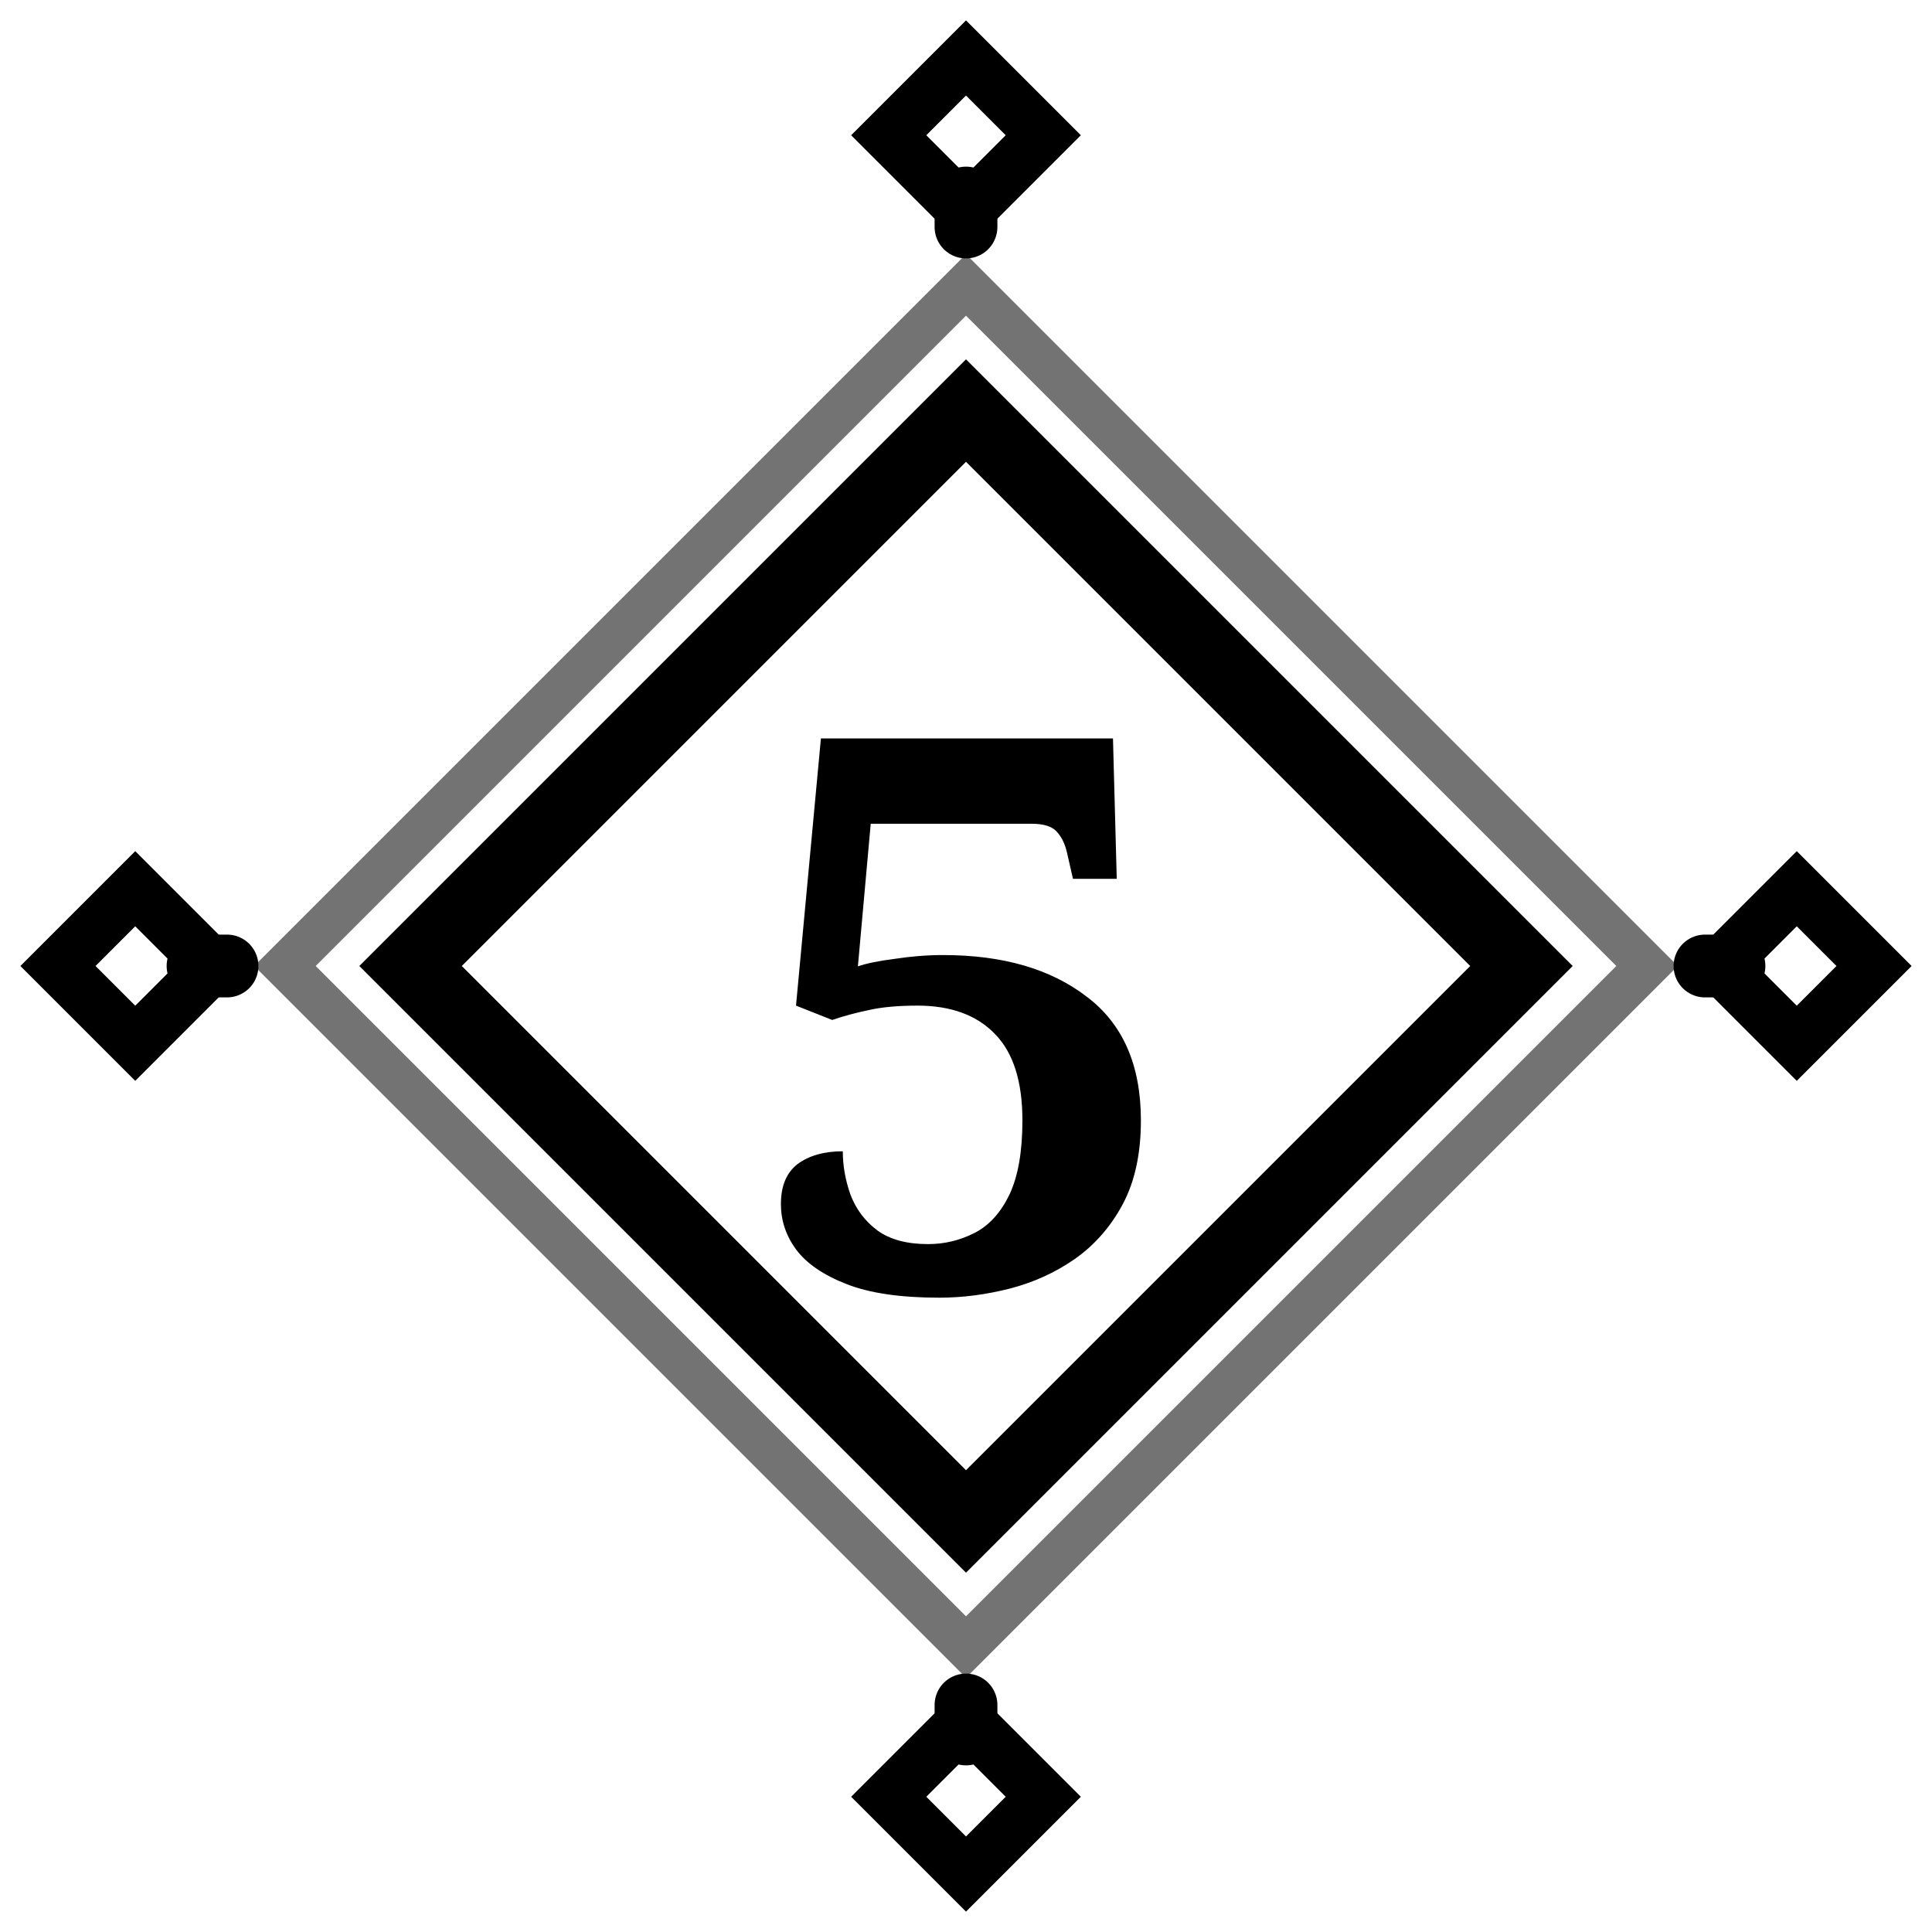
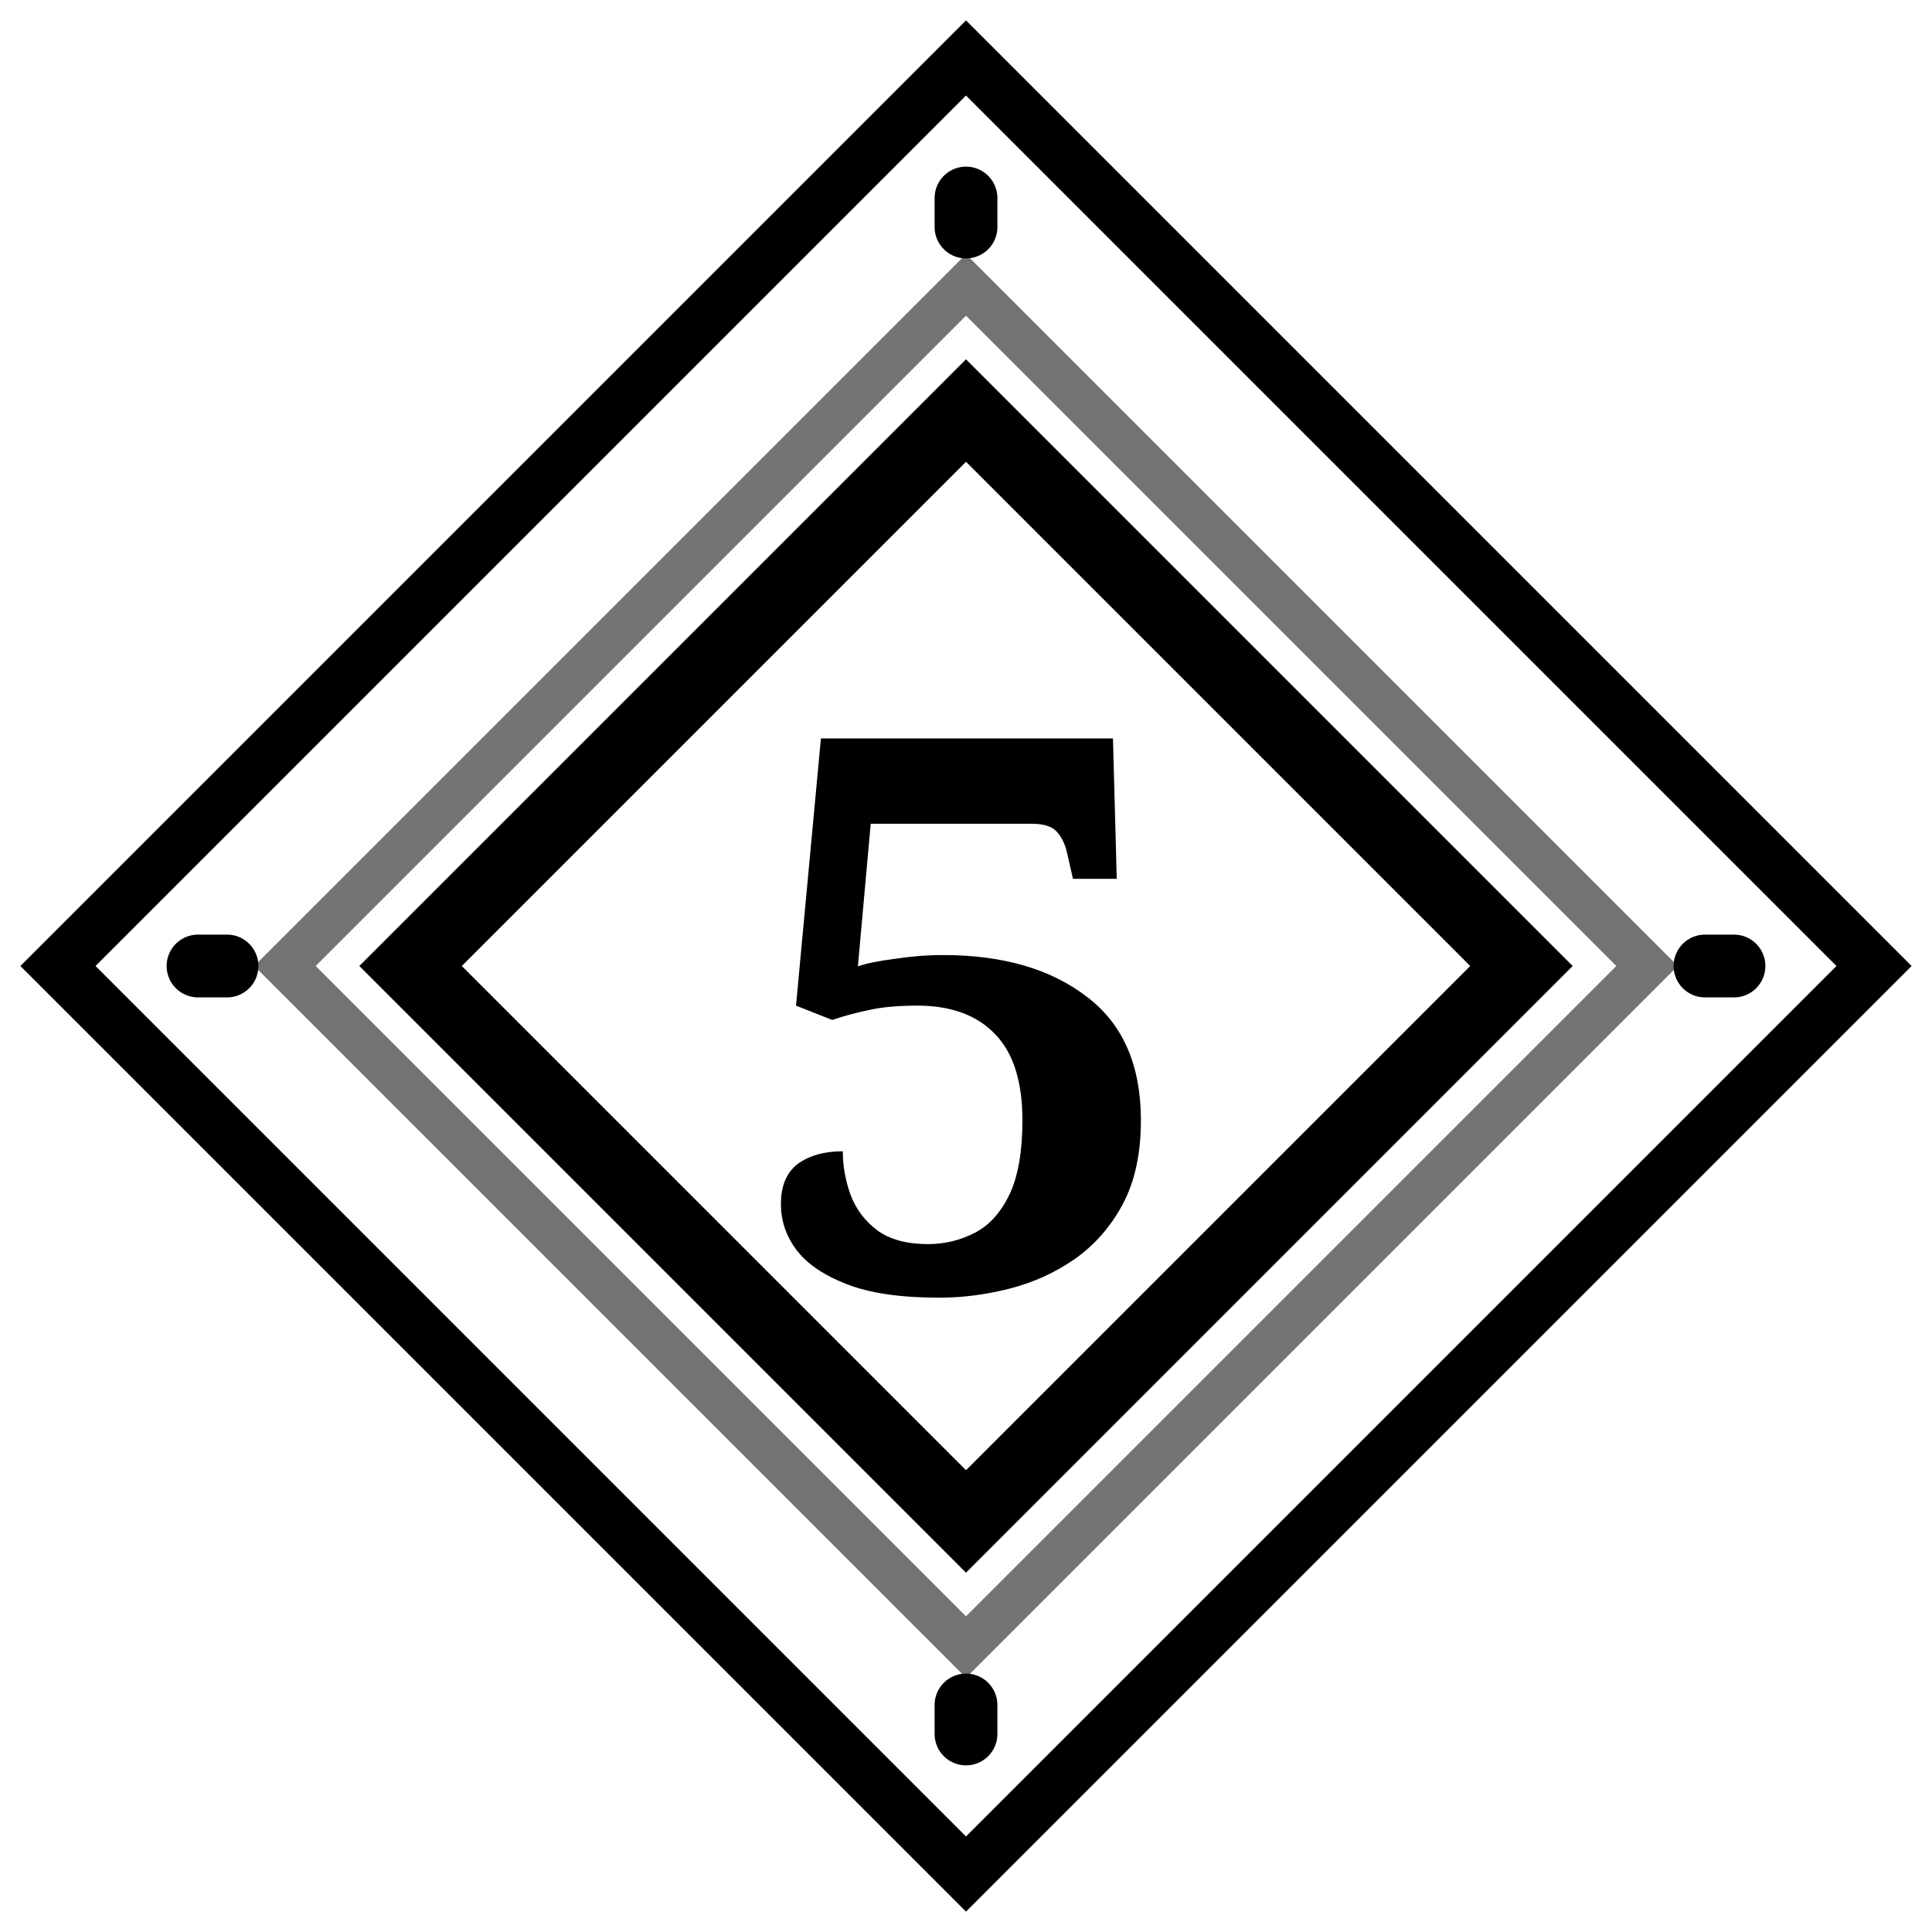
<svg xmlns="http://www.w3.org/2000/svg" width="40" height="40" viewBox="0 0 40 40">
  <path d="M20 8.5 L31.5 20 L20 31.5 L8.5 20 Z" fill="none" stroke="currentColor" stroke-width="1.5" />
  <path d="M20 5.9 L34.1 20 L20 34.1 L5.9 20 Z" fill="none" stroke="currentColor" stroke-width="0.9" opacity="0.55" />
  <path d="M20 4.7 L20 4.1" stroke="currentColor" stroke-width="1.3" stroke-linecap="round" />
  <path d="M35.3 20 L35.9 20" stroke="currentColor" stroke-width="1.3" stroke-linecap="round" />
  <path d="M20 35.3 L20 35.9" stroke="currentColor" stroke-width="1.3" stroke-linecap="round" />
  <path d="M4.7 20 L4.1 20" stroke="currentColor" stroke-width="1.3" stroke-linecap="round" />
-   <path d="M20 1.2 L21.6 2.8 L20 4.4 L18.4 2.8 Z" fill="none" stroke="currentColor" stroke-width="1.1" />
-   <path d="M37.2 18.4 L38.8 20 L37.2 21.6 L35.6 20 Z" fill="none" stroke="currentColor" stroke-width="1.1" />
-   <path d="M20 35.6 L21.6 37.2 L20 38.8 L18.4 37.2 Z" fill="none" stroke="currentColor" stroke-width="1.1" />
-   <path d="M2.8 18.4 L4.4 20 L2.8 21.6 L1.2 20 Z" fill="none" stroke="currentColor" stroke-width="1.1" />
+   <path d="M20 1.2 L38.8 20 L20 38.8 L1.2 20 Z" fill="none" stroke="currentColor" stroke-width="1.1" />
  <text x="20" y="20" text-anchor="middle" dominant-baseline="central" font-family="Cinzel,serif" font-weight="700" font-size="16" fill="currentColor" dy="0.5">5</text>
</svg>
